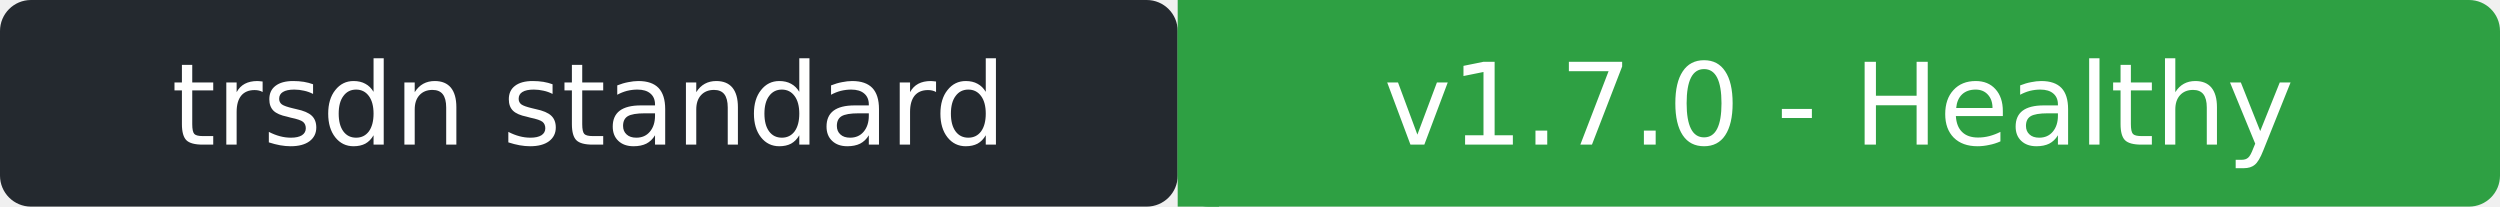
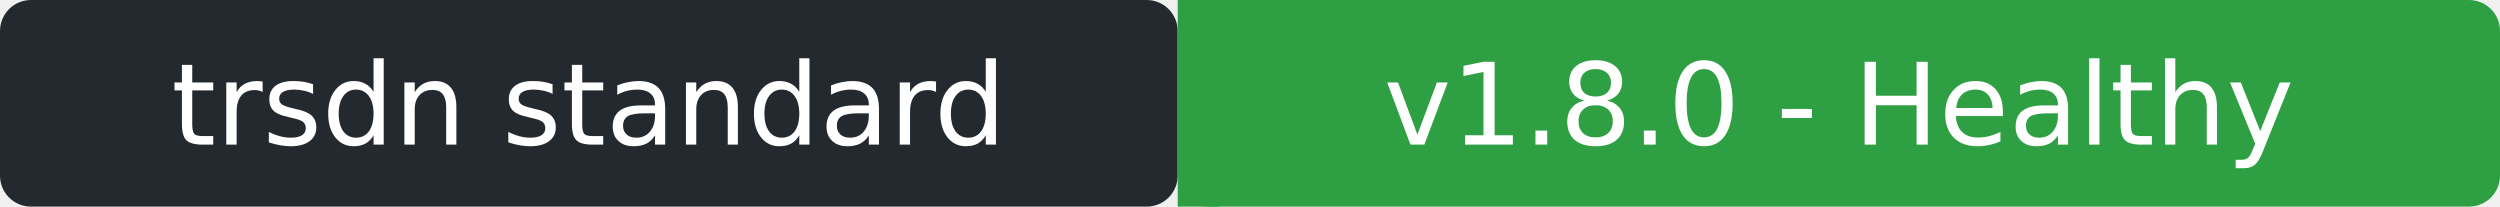
- <svg xmlns="http://www.w3.org/2000/svg" width="242" height="20" role="img" aria-label="trsdn standard: v1.7.0 - Healthy">
+ <svg xmlns="http://www.w3.org/2000/svg" width="242" height="20" role="img" aria-label="trsdn standard: v1.8.0 - Healthy">
  <rect width="114" height="20" rx="3" fill="#24292f" />
  <rect x="114" width="128" height="20" rx="3" fill="#2ea043" />
  <rect x="114" width="4" height="20" fill="#2ea043" />
  <g fill="#ffffff" font-family="DejaVu Sans,Verdana,sans-serif" font-size="11">
    <text x="57.0" y="14" text-anchor="middle">trsdn standard</text>
-     <text x="178.0" y="14" text-anchor="middle">v1.7.0 - Healthy</text>
+     <text x="178.0" y="14" text-anchor="middle">v1.8.0 - Healthy</text>
  </g>
</svg>
